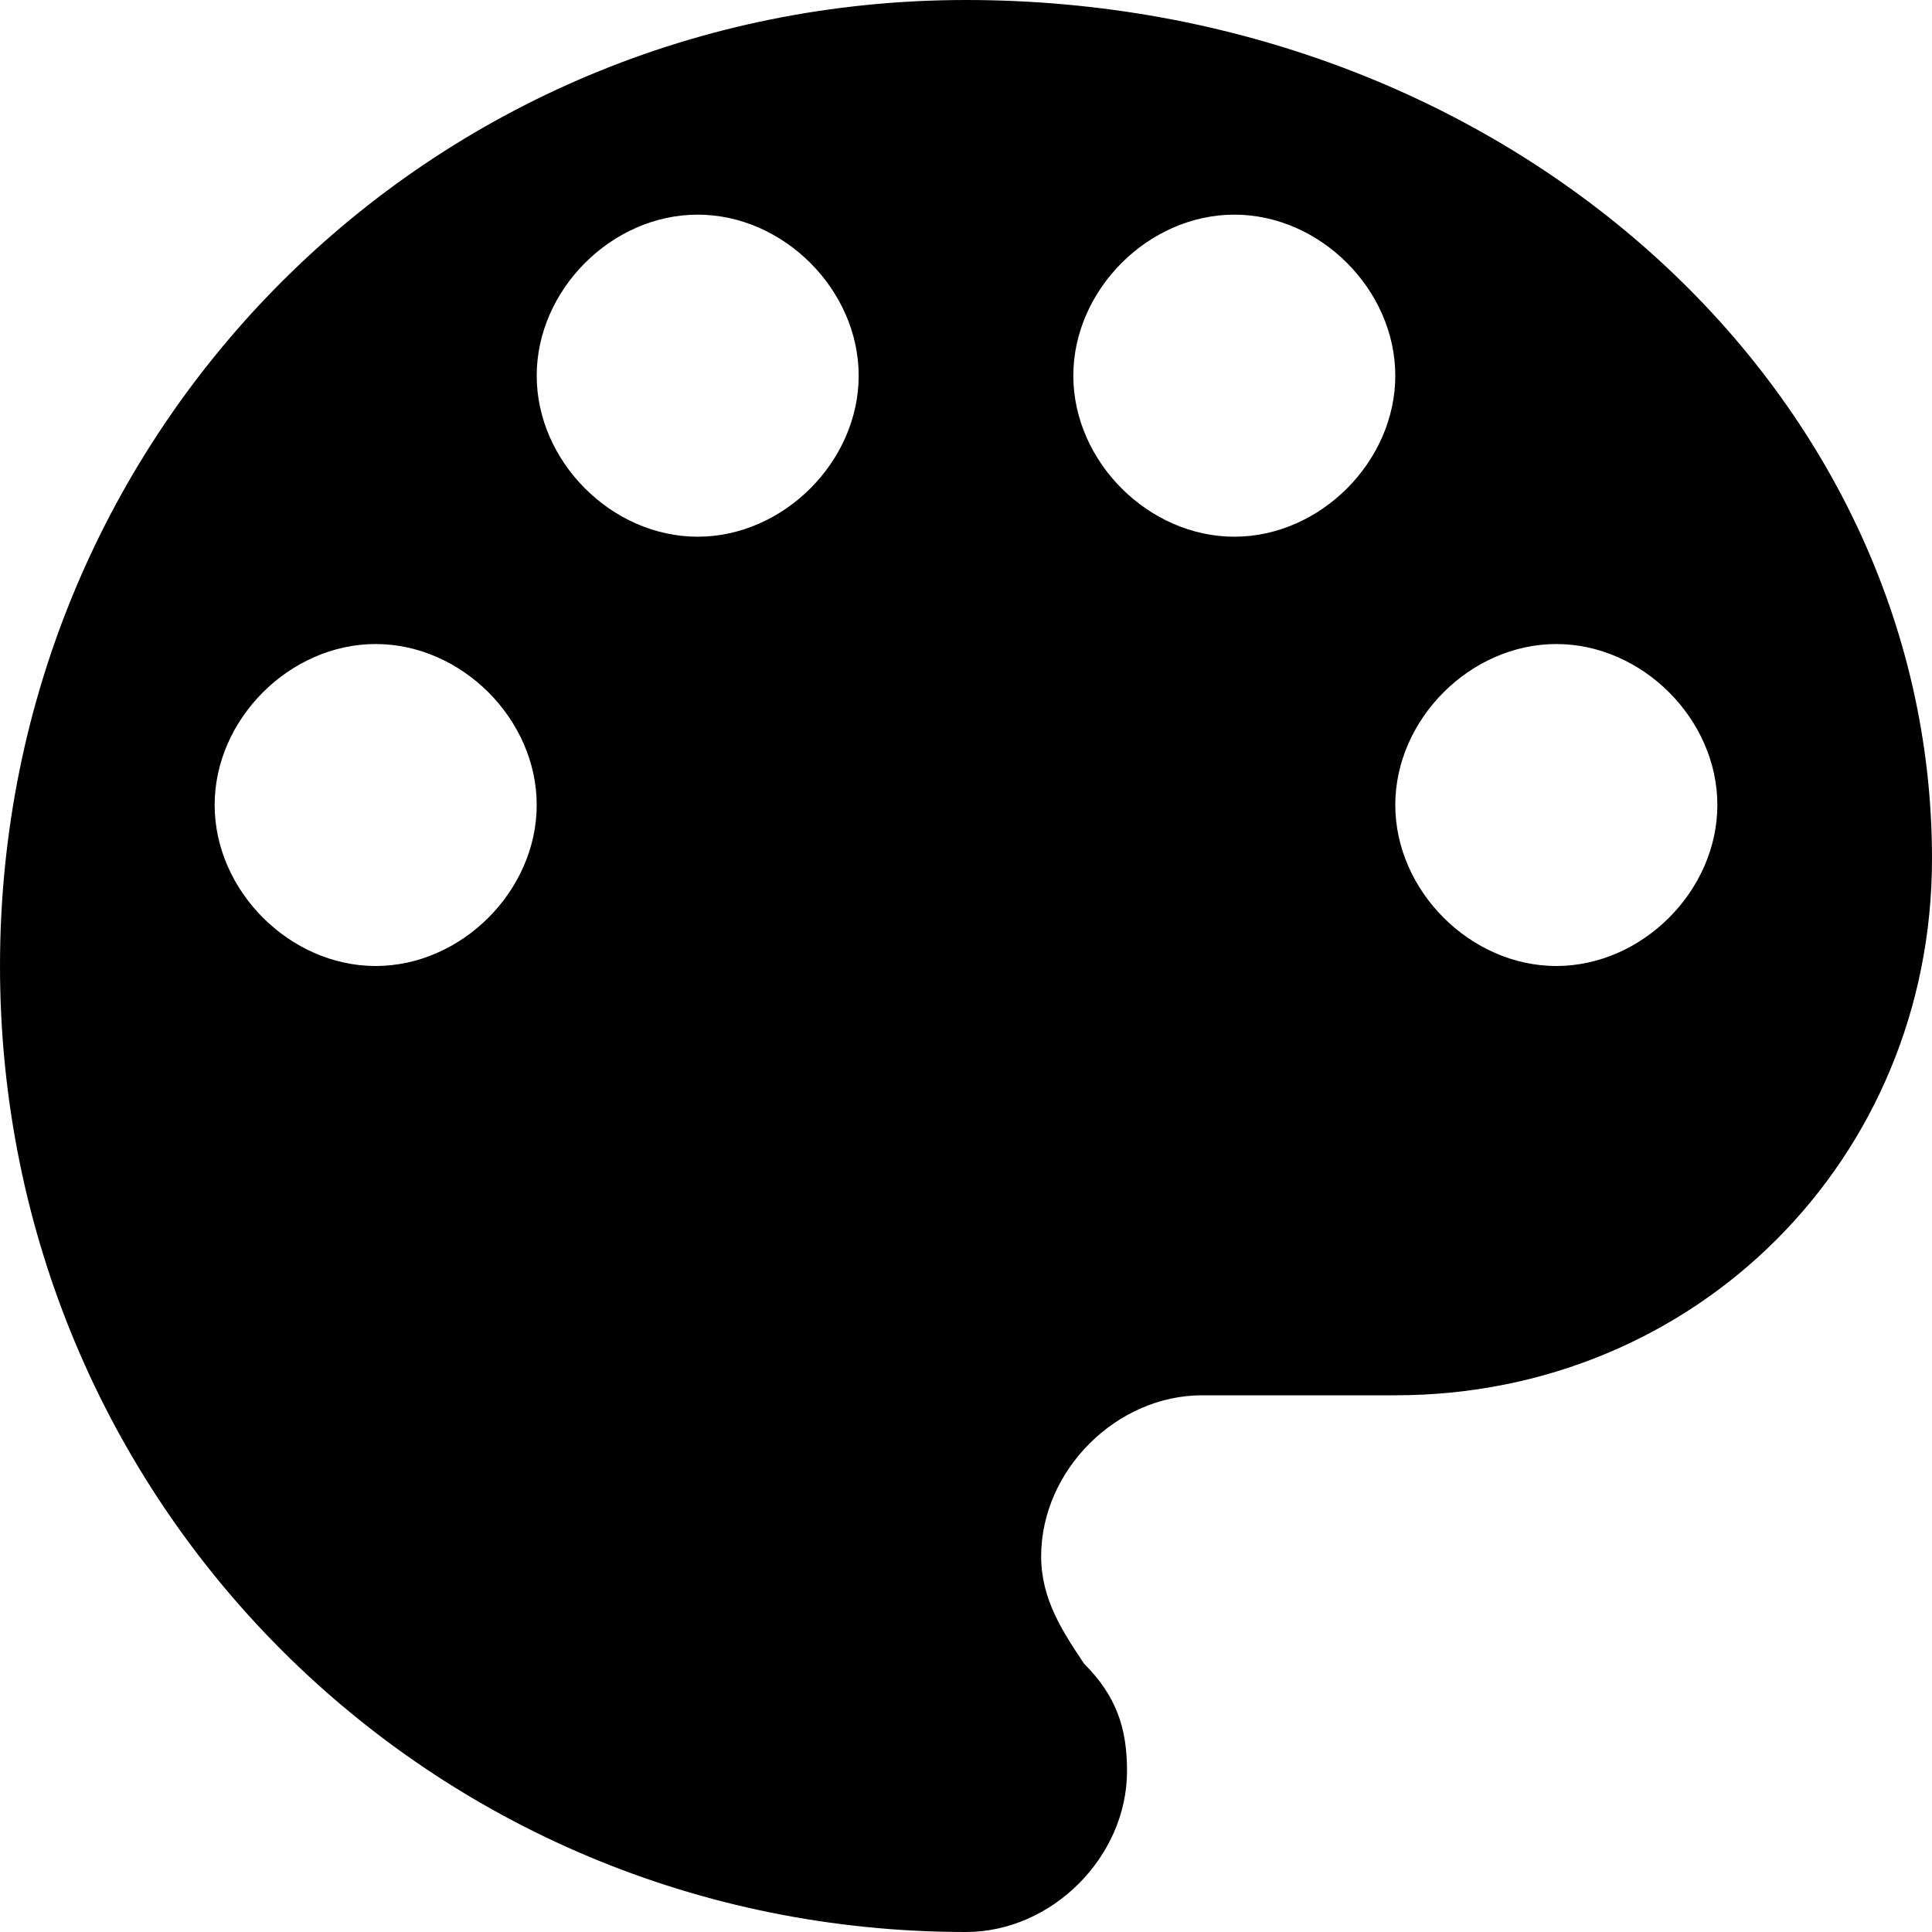
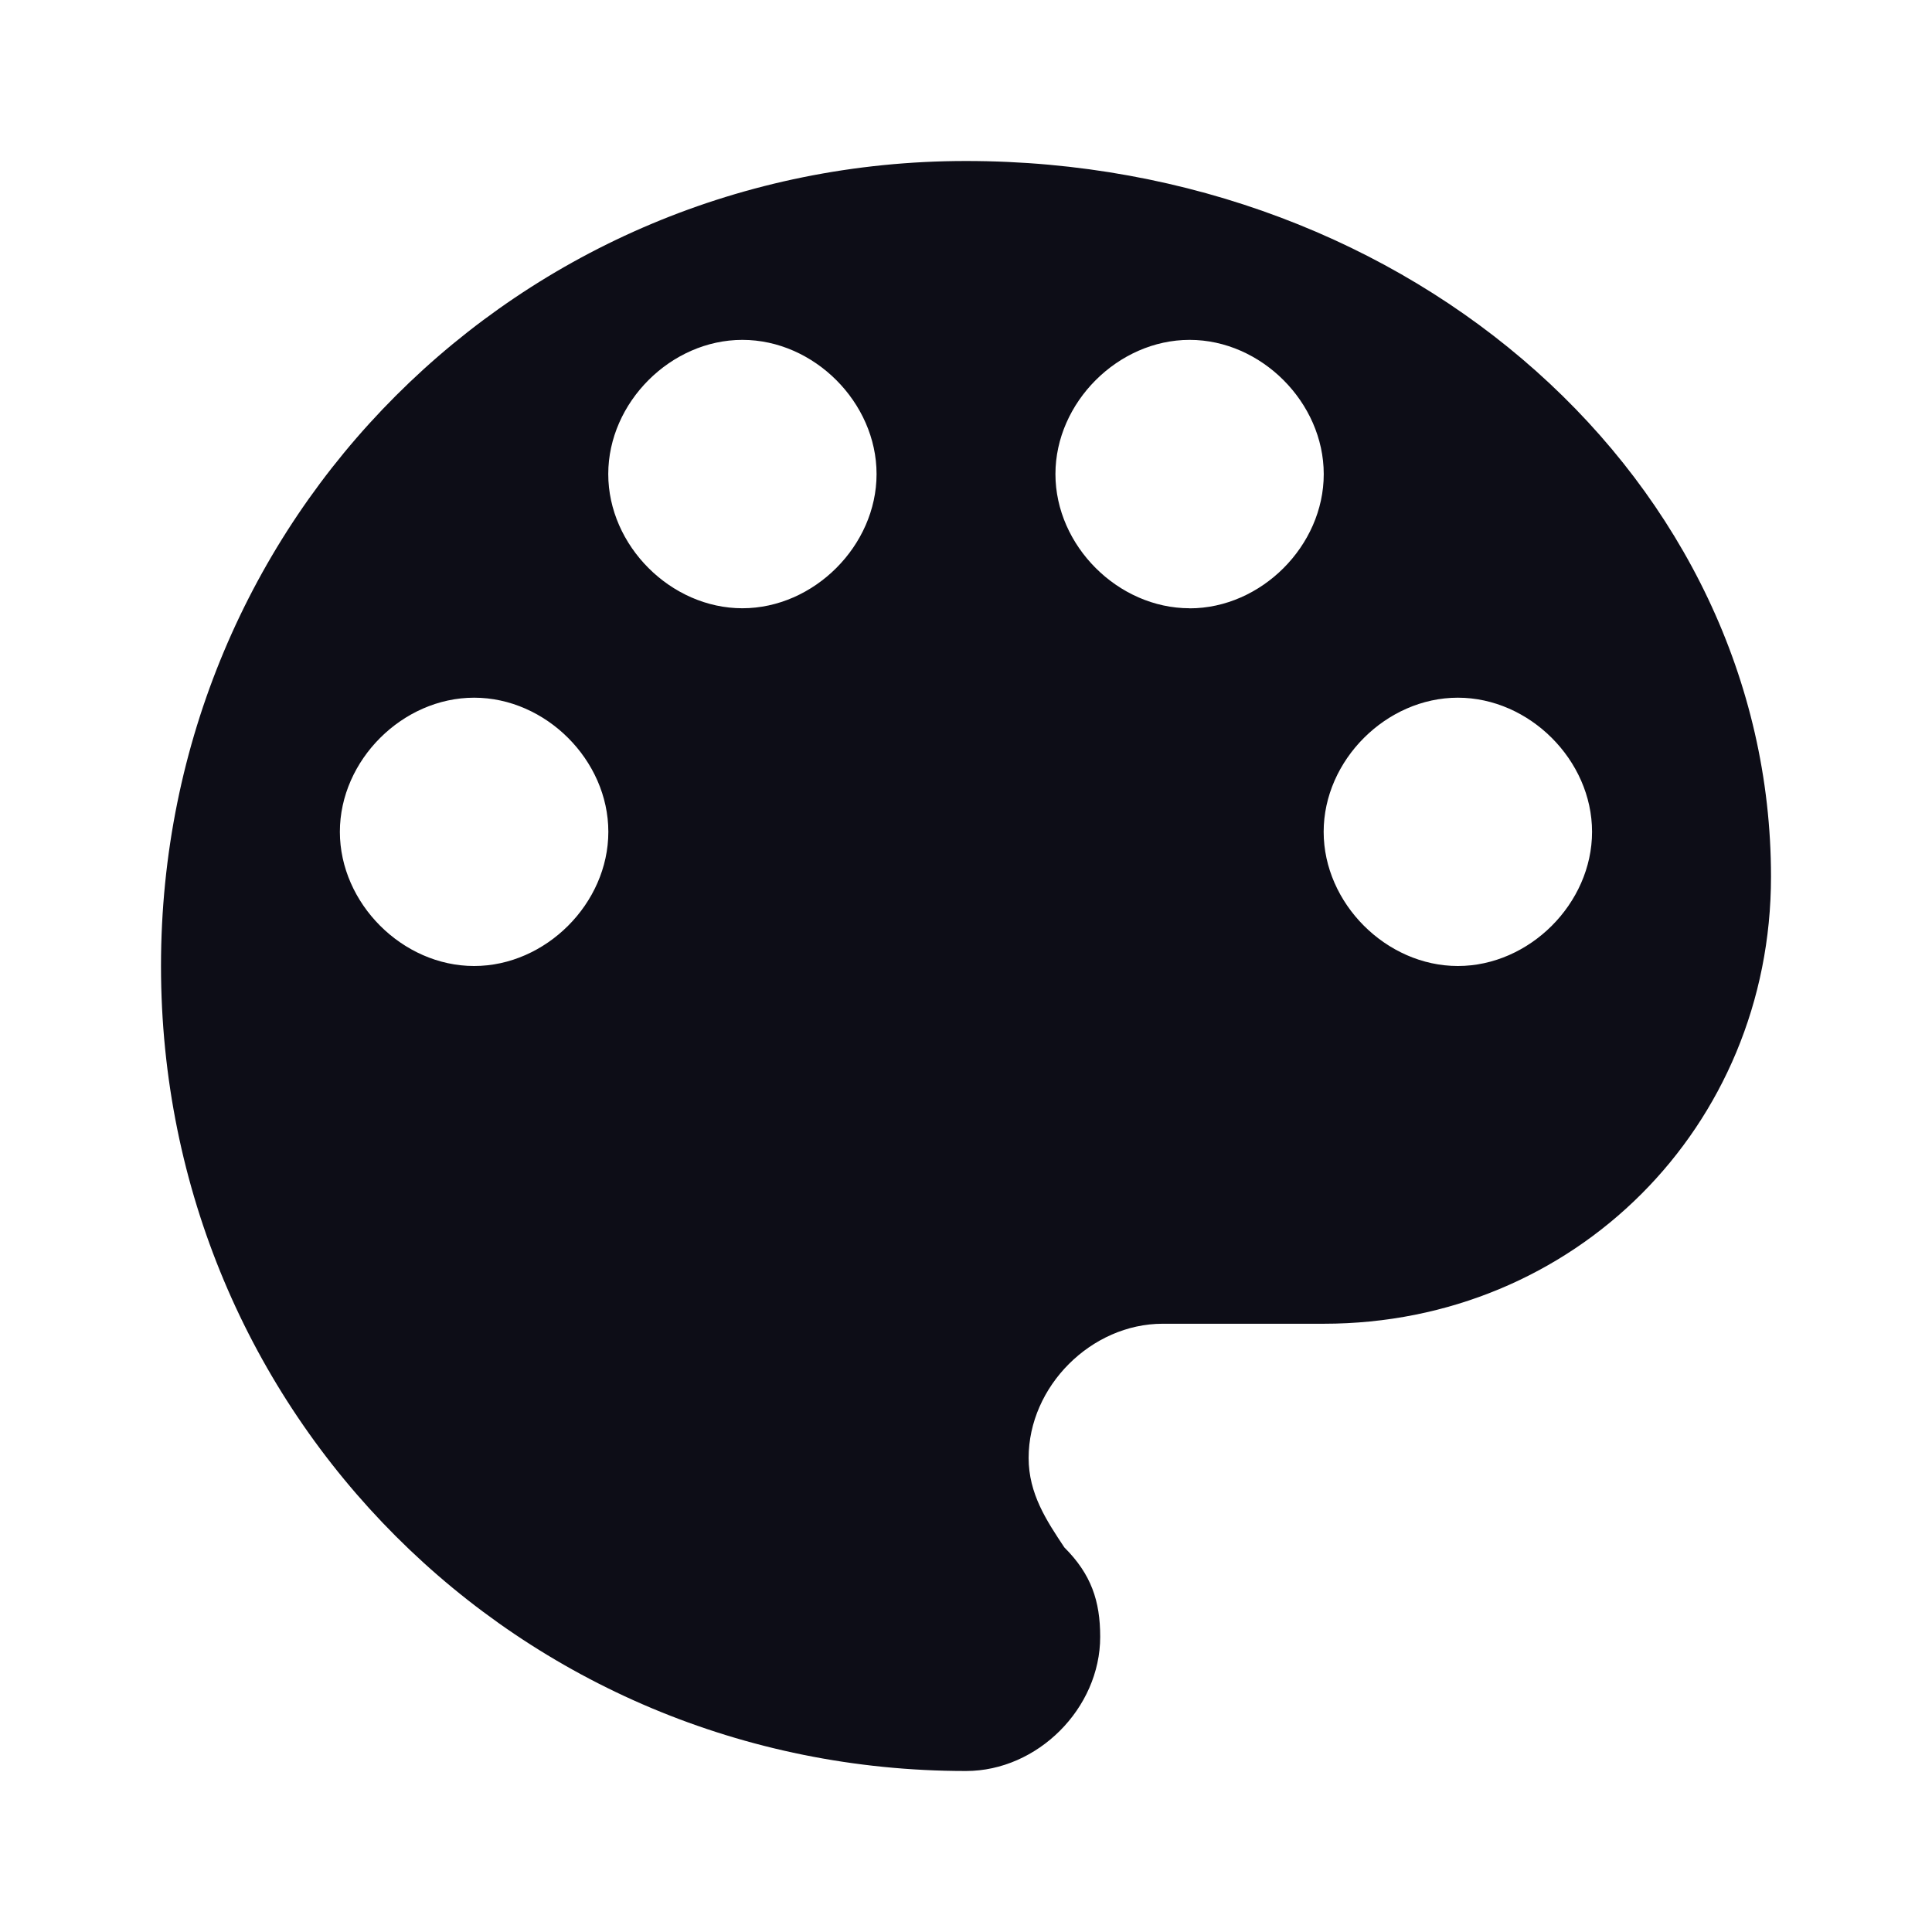
- <svg xmlns="http://www.w3.org/2000/svg" width="20" height="20" viewBox="0 0 20 20">
-   <path d="M12,2 C6.444,2 2,6.444 2,12 C2,17.556 6.444,22 12,22 C12.889,22 13.667,21.222 13.667,20.333 C13.667,19.889 13.556,19.556 13.222,19.222 C13,18.889 12.778,18.556 12.778,18.111 C12.778,17.222 13.556,16.444 14.444,16.444 L16.444,16.444 C19.556,16.444 22,14 22,10.889 C22,6 17.556,2 12,2 Z M5.889,12 C5,12 4.222,11.222 4.222,10.333 C4.222,9.444 5,8.667 5.889,8.667 C6.778,8.667 7.556,9.444 7.556,10.333 C7.556,11.222 6.778,12 5.889,12 Z M9.222,7.556 C8.333,7.556 7.556,6.778 7.556,5.889 C7.556,5 8.333,4.222 9.222,4.222 C10.111,4.222 10.889,5 10.889,5.889 C10.889,6.778 10.111,7.556 9.222,7.556 Z M14.778,7.556 C13.889,7.556 13.111,6.778 13.111,5.889 C13.111,5 13.889,4.222 14.778,4.222 C15.667,4.222 16.444,5 16.444,5.889 C16.444,6.778 15.667,7.556 14.778,7.556 Z M18.111,12 C17.222,12 16.444,11.222 16.444,10.333 C16.444,9.444 17.222,8.667 18.111,8.667 C19,8.667 19.778,9.444 19.778,10.333 C19.778,11.222 19,12 18.111,12 Z" transform="translate(-2 -2)" />
+ <svg xmlns="http://www.w3.org/2000/svg" width="24" height="24">
+   <path d="M12 2C6.444 2 2 6.444 2 12s4.444 10 10 10c.889 0 1.667-.778 1.667-1.667 0-.444-.111-.777-.445-1.11-.222-.334-.444-.667-.444-1.112 0-.889.778-1.667 1.666-1.667h2C19.556 16.444 22 14 22 10.89 22 6 17.556 2 12 2zM5.889 12c-.889 0-1.667-.778-1.667-1.667S5 8.667 5.89 8.667s1.667.777 1.667 1.666c0 .89-.778 1.667-1.667 1.667zm3.333-4.444c-.889 0-1.666-.778-1.666-1.667s.777-1.667 1.666-1.667c.89 0 1.667.778 1.667 1.667s-.778 1.667-1.667 1.667zm5.556 0c-.89 0-1.667-.778-1.667-1.667s.778-1.667 1.667-1.667S16.444 5 16.444 5.89s-.777 1.667-1.666 1.667zM18.11 12c-.889 0-1.667-.778-1.667-1.667s.778-1.666 1.667-1.666 1.667.777 1.667 1.666c0 .89-.778 1.667-1.667 1.667z" class="main" fill="#0D0D17" fill-rule="nonzero" />
</svg>
